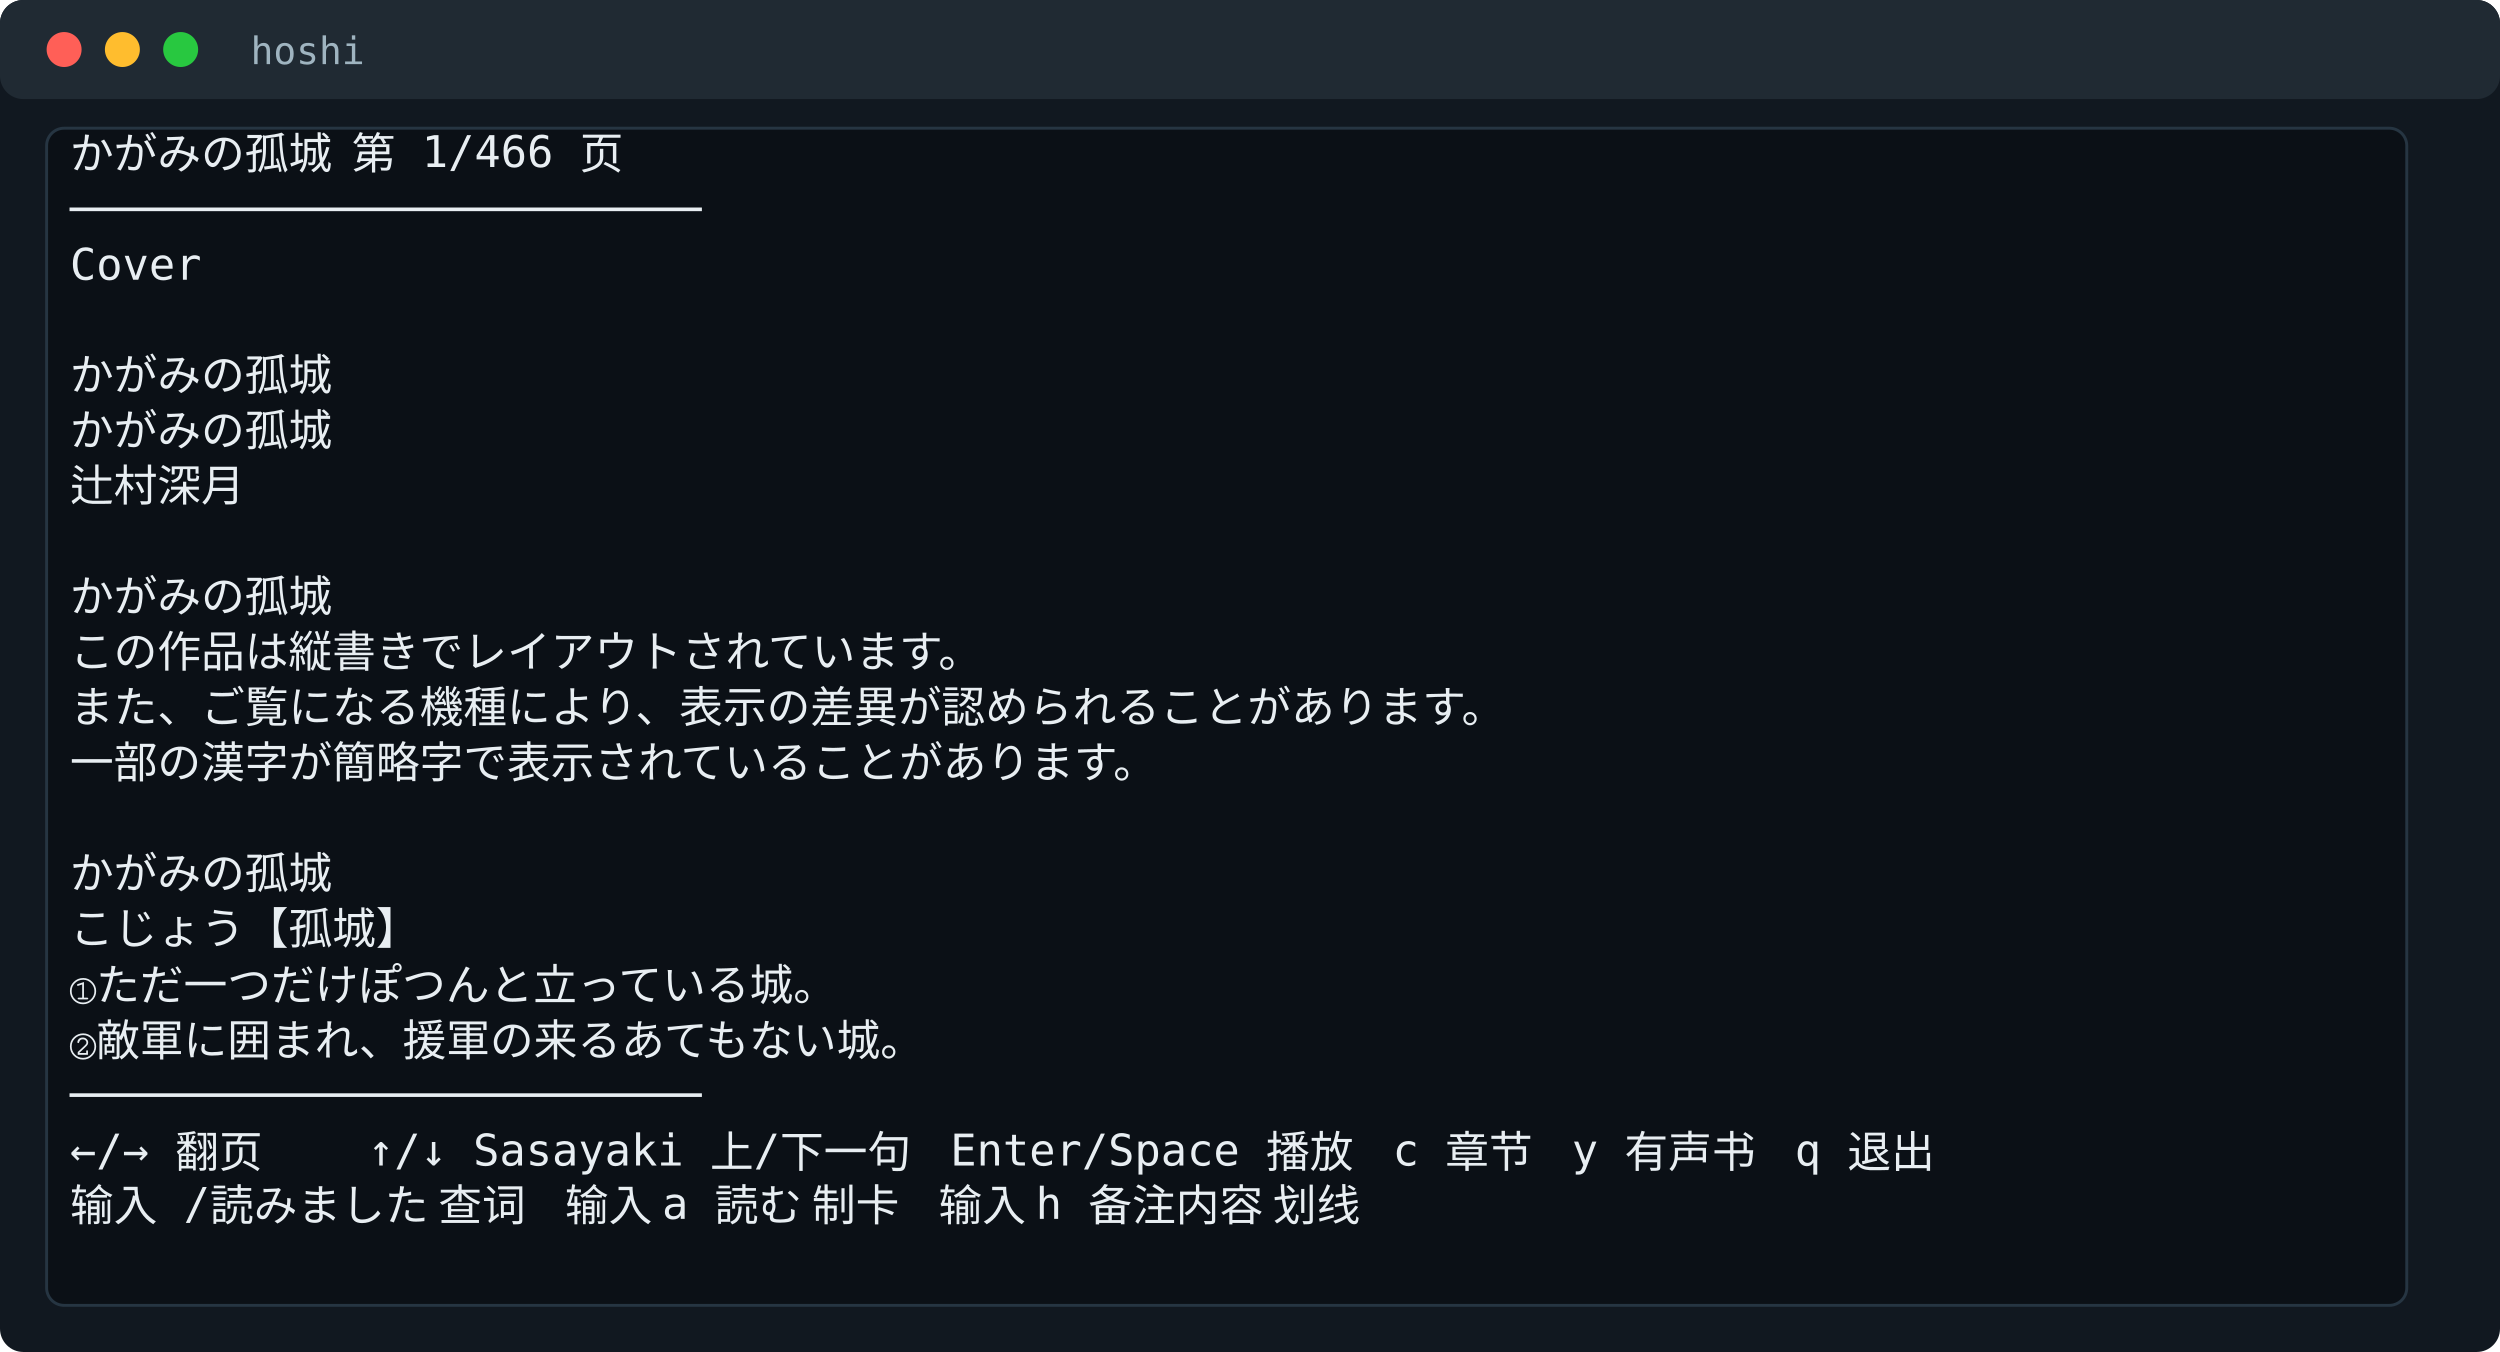
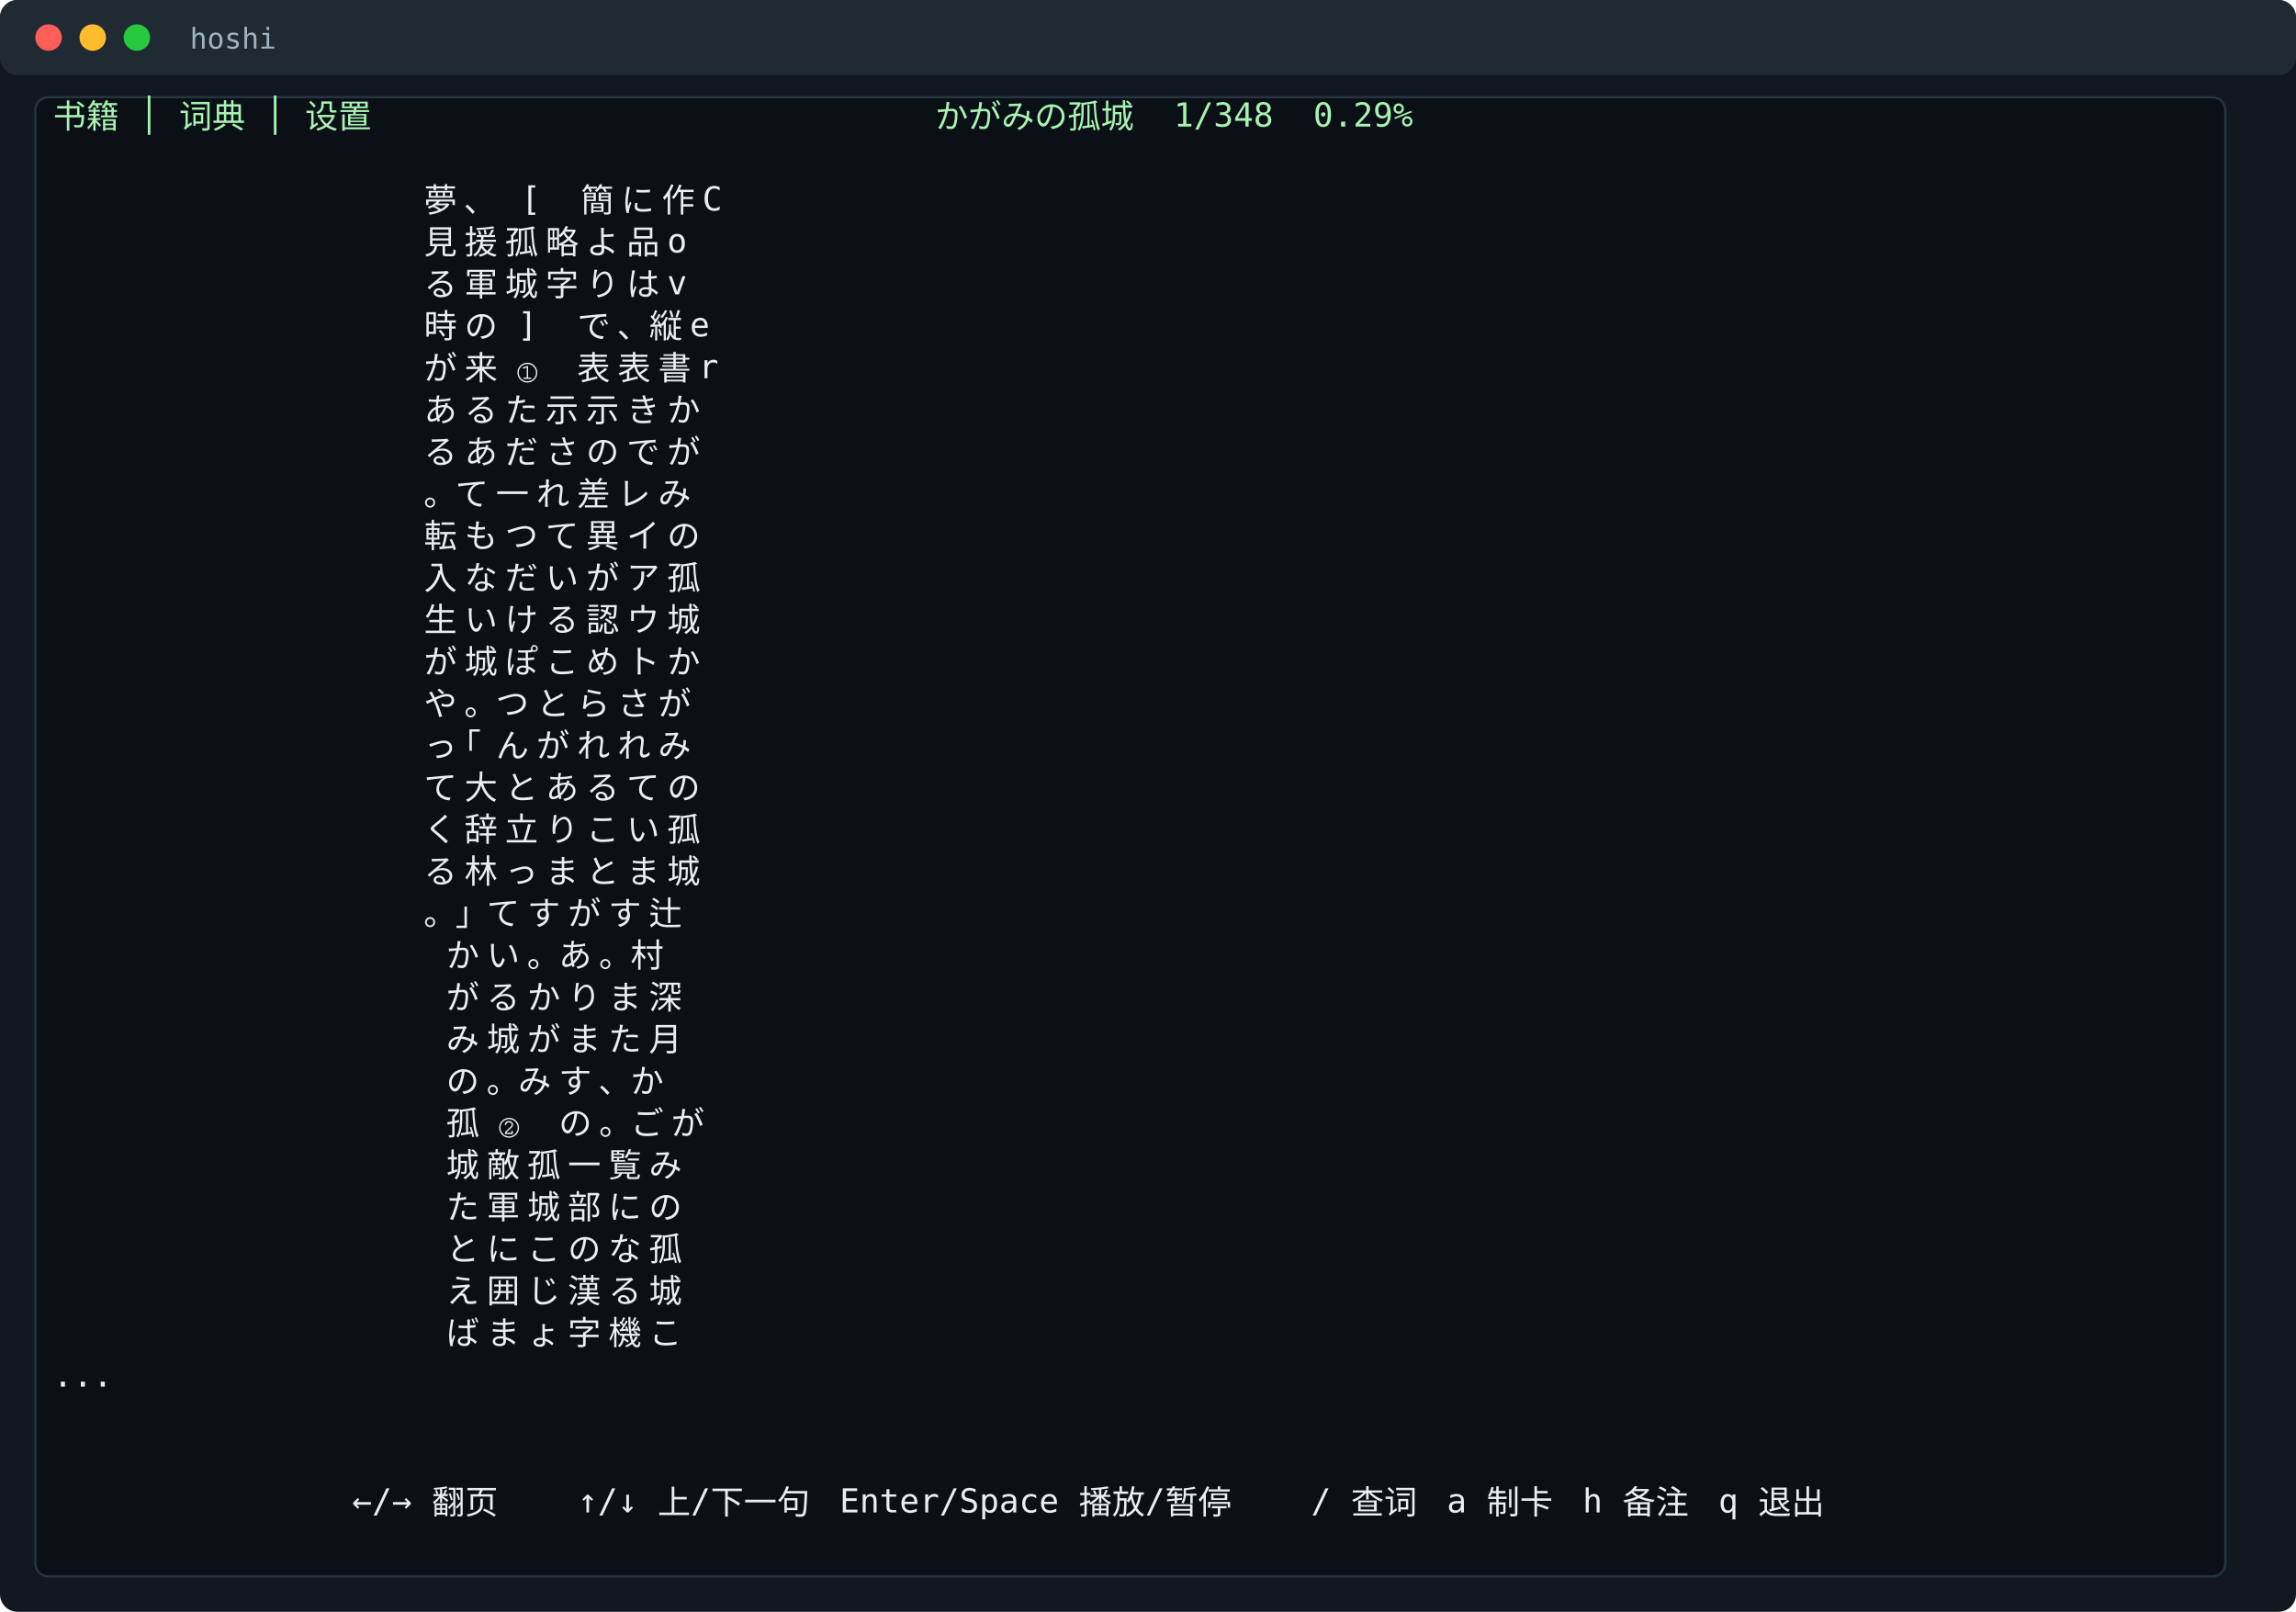
- <svg xmlns="http://www.w3.org/2000/svg" width="858" height="464" viewBox="0 0 858 464" role="img" aria-label="Hoshi Reader Terminal screenshot">
-   <rect width="858" height="464" rx="8" fill="#111820" />
-   <rect x="0" y="0" width="858" height="34" rx="8" fill="#202a33" />
+ <svg xmlns="http://www.w3.org/2000/svg" width="1040" height="730" viewBox="0 0 1040 730" role="img" aria-label="Hoshi Reader Terminal screenshot">
+   <rect width="1040" height="730" rx="8" fill="#111820" />
+   <rect x="0" y="0" width="1040" height="34" rx="8" fill="#202a33" />
  <circle cx="22" cy="17" r="6" fill="#ff5f57" />
  <circle cx="42" cy="17" r="6" fill="#ffbd2e" />
  <circle cx="62" cy="17" r="6" fill="#28c840" />
  <text x="86" y="22" fill="#9fb4c0" font-family="SFMono-Regular, Menlo, Consolas, monospace" font-size="13">hoshi</text>
-   <rect x="16" y="44" width="810" height="404" rx="6" fill="#0b1016" stroke="#263542" />
-   <text x="24" y="58" fill="#e8eef2" font-family="SFMono-Regular, Menlo, Consolas, monospace" font-size="15" xml:space="preserve">かがみの孤城  第 1/466 页</text>
-   <text x="24" y="77" fill="#e8eef2" font-family="SFMono-Regular, Menlo, Consolas, monospace" font-size="15" xml:space="preserve">────────────────────────</text>
-   <text x="24" y="96" fill="#e8eef2" font-family="SFMono-Regular, Menlo, Consolas, monospace" font-size="15" xml:space="preserve">Cover</text>
-   <text x="24" y="115" fill="#e8eef2" font-family="SFMono-Regular, Menlo, Consolas, monospace" font-size="15" xml:space="preserve" />
-   <text x="24" y="134" fill="#e8eef2" font-family="SFMono-Regular, Menlo, Consolas, monospace" font-size="15" xml:space="preserve">かがみの孤城</text>
-   <text x="24" y="153" fill="#e8eef2" font-family="SFMono-Regular, Menlo, Consolas, monospace" font-size="15" xml:space="preserve">かがみの孤城</text>
-   <text x="24" y="172" fill="#e8eef2" font-family="SFMono-Regular, Menlo, Consolas, monospace" font-size="15" xml:space="preserve">辻村深月</text>
-   <text x="24" y="191" fill="#e8eef2" font-family="SFMono-Regular, Menlo, Consolas, monospace" font-size="15" xml:space="preserve" />
-   <text x="24" y="210" fill="#e8eef2" font-family="SFMono-Regular, Menlo, Consolas, monospace" font-size="15" xml:space="preserve">かがみの孤城</text>
-   <text x="24" y="229" fill="#e8eef2" font-family="SFMono-Regular, Menlo, Consolas, monospace" font-size="15" xml:space="preserve">この作品は縦書きでレイアウトされています。</text>
-   <text x="24" y="248" fill="#e8eef2" font-family="SFMono-Regular, Menlo, Consolas, monospace" font-size="15" xml:space="preserve">また、ご覧になる機種により、表示の差異が認められることがあります。</text>
-   <text x="24" y="267" fill="#e8eef2" font-family="SFMono-Regular, Menlo, Consolas, monospace" font-size="15" xml:space="preserve">一部の漢字が簡略字で表示されていることがあります。</text>
-   <text x="24" y="286" fill="#e8eef2" font-family="SFMono-Regular, Menlo, Consolas, monospace" font-size="15" xml:space="preserve" />
-   <text x="24" y="305" fill="#e8eef2" font-family="SFMono-Regular, Menlo, Consolas, monospace" font-size="15" xml:space="preserve">かがみの孤城</text>
-   <text x="24" y="324" fill="#e8eef2" font-family="SFMono-Regular, Menlo, Consolas, monospace" font-size="15" xml:space="preserve">こじょう【孤城】</text>
-   <text x="24" y="343" fill="#e8eef2" font-family="SFMono-Regular, Menlo, Consolas, monospace" font-size="15" xml:space="preserve">①ただ一つだけぽつんと立っている城。</text>
-   <text x="24" y="362" fill="#e8eef2" font-family="SFMono-Regular, Menlo, Consolas, monospace" font-size="15" xml:space="preserve">②敵軍に囲まれ、援軍の来るあてもない城。</text>
-   <text x="24" y="381" fill="#e8eef2" font-family="SFMono-Regular, Menlo, Consolas, monospace" font-size="15" xml:space="preserve">────────────────────────</text>
-   <text x="24" y="400" fill="#e8eef2" font-family="SFMono-Regular, Menlo, Consolas, monospace" font-size="15" xml:space="preserve">←/→ 翻页    ↑/↓ Sasayaki 上/下一句    Enter/Space 播放    c 章节    y 有声书    q 退出</text>
-   <text x="24" y="419" fill="#e8eef2" font-family="SFMono-Regular, Menlo, Consolas, monospace" font-size="15" xml:space="preserve">输入 /読みました 查词    输入 a 読む 制卡    输入 h 备注内容 划线</text>
+   <rect x="16" y="44" width="992" height="670" rx="6" fill="#0b1016" stroke="#263542" />
+   <text x="24" y="58" fill="#a8f3b2" font-family="SFMono-Regular, Menlo, Consolas, monospace" font-size="15" xml:space="preserve">书籍 │ 词典 │ 设置                                                                            かがみの孤城  1/348  0.29%</text>
+   <text x="24" y="77" fill="#e8eef2" font-family="SFMono-Regular, Menlo, Consolas, monospace" font-size="15" xml:space="preserve" />
+   <text x="24" y="96" fill="#e8eef2" font-family="SFMono-Regular, Menlo, Consolas, monospace" font-size="15" xml:space="preserve">                                                  夢 ､  [  簡 に 作 C</text>
+   <text x="24" y="115" fill="#e8eef2" font-family="SFMono-Regular, Menlo, Consolas, monospace" font-size="15" xml:space="preserve">                                                  見 援 孤 略 よ 品 o</text>
+   <text x="24" y="134" fill="#e8eef2" font-family="SFMono-Regular, Menlo, Consolas, monospace" font-size="15" xml:space="preserve">                                                  る 軍 城 字 り は v</text>
+   <text x="24" y="153" fill="#e8eef2" font-family="SFMono-Regular, Menlo, Consolas, monospace" font-size="15" xml:space="preserve">                                                  時 の ]  で ､  縦 e</text>
+   <text x="24" y="172" fill="#e8eef2" font-family="SFMono-Regular, Menlo, Consolas, monospace" font-size="15" xml:space="preserve">                                                  が 来 ①  表 表 書 r</text>
+   <text x="24" y="191" fill="#e8eef2" font-family="SFMono-Regular, Menlo, Consolas, monospace" font-size="15" xml:space="preserve">                                                  あ る た 示 示 き か</text>
+   <text x="24" y="210" fill="#e8eef2" font-family="SFMono-Regular, Menlo, Consolas, monospace" font-size="15" xml:space="preserve">                                                  る あ だ さ の で が</text>
+   <text x="24" y="229" fill="#e8eef2" font-family="SFMono-Regular, Menlo, Consolas, monospace" font-size="15" xml:space="preserve">                                                  ｡  て 一 れ 差 レ み</text>
+   <text x="24" y="248" fill="#e8eef2" font-family="SFMono-Regular, Menlo, Consolas, monospace" font-size="15" xml:space="preserve">                                                  転 も つ て 異 イ の</text>
+   <text x="24" y="267" fill="#e8eef2" font-family="SFMono-Regular, Menlo, Consolas, monospace" font-size="15" xml:space="preserve">                                                  入 な だ い が ア 孤</text>
+   <text x="24" y="286" fill="#e8eef2" font-family="SFMono-Regular, Menlo, Consolas, monospace" font-size="15" xml:space="preserve">                                                  生 い け る 認 ウ 城</text>
+   <text x="24" y="305" fill="#e8eef2" font-family="SFMono-Regular, Menlo, Consolas, monospace" font-size="15" xml:space="preserve">                                                  が 城 ぽ こ め ト か</text>
+   <text x="24" y="324" fill="#e8eef2" font-family="SFMono-Regular, Menlo, Consolas, monospace" font-size="15" xml:space="preserve">                                                  や ｡  つ と ら さ が</text>
+   <text x="24" y="343" fill="#e8eef2" font-family="SFMono-Regular, Menlo, Consolas, monospace" font-size="15" xml:space="preserve">                                                  っ ｢  ん が れ れ み</text>
+   <text x="24" y="362" fill="#e8eef2" font-family="SFMono-Regular, Menlo, Consolas, monospace" font-size="15" xml:space="preserve">                                                  て 大 と あ る て の</text>
+   <text x="24" y="381" fill="#e8eef2" font-family="SFMono-Regular, Menlo, Consolas, monospace" font-size="15" xml:space="preserve">                                                  く 辞 立 り こ い 孤</text>
+   <text x="24" y="400" fill="#e8eef2" font-family="SFMono-Regular, Menlo, Consolas, monospace" font-size="15" xml:space="preserve">                                                  る 林 っ ま と ま 城</text>
+   <text x="24" y="419" fill="#e8eef2" font-family="SFMono-Regular, Menlo, Consolas, monospace" font-size="15" xml:space="preserve">                                                  ｡  ｣  て す が す 辻</text>
+   <text x="24" y="438" fill="#e8eef2" font-family="SFMono-Regular, Menlo, Consolas, monospace" font-size="15" xml:space="preserve">                                                     か い ｡  あ ｡  村</text>
+   <text x="24" y="457" fill="#e8eef2" font-family="SFMono-Regular, Menlo, Consolas, monospace" font-size="15" xml:space="preserve">                                                     が る か り ま 深</text>
+   <text x="24" y="476" fill="#e8eef2" font-family="SFMono-Regular, Menlo, Consolas, monospace" font-size="15" xml:space="preserve">                                                     み 城 が ま た 月</text>
+   <text x="24" y="495" fill="#e8eef2" font-family="SFMono-Regular, Menlo, Consolas, monospace" font-size="15" xml:space="preserve">                                                     の ｡  み す ､  か</text>
+   <text x="24" y="514" fill="#e8eef2" font-family="SFMono-Regular, Menlo, Consolas, monospace" font-size="15" xml:space="preserve">                                                     孤 ②  の ｡  ご が</text>
+   <text x="24" y="533" fill="#e8eef2" font-family="SFMono-Regular, Menlo, Consolas, monospace" font-size="15" xml:space="preserve">                                                     城 敵 孤 一 覧 み</text>
+   <text x="24" y="552" fill="#e8eef2" font-family="SFMono-Regular, Menlo, Consolas, monospace" font-size="15" xml:space="preserve">                                                     た 軍 城 部 に の</text>
+   <text x="24" y="571" fill="#e8eef2" font-family="SFMono-Regular, Menlo, Consolas, monospace" font-size="15" xml:space="preserve">                                                     と に こ の な 孤</text>
+   <text x="24" y="590" fill="#e8eef2" font-family="SFMono-Regular, Menlo, Consolas, monospace" font-size="15" xml:space="preserve">                                                     え 囲 じ 漢 る 城</text>
+   <text x="24" y="609" fill="#e8eef2" font-family="SFMono-Regular, Menlo, Consolas, monospace" font-size="15" xml:space="preserve">                                                     ば ま ょ 字 機 こ</text>
+   <text x="24" y="628" fill="#e8eef2" font-family="SFMono-Regular, Menlo, Consolas, monospace" font-size="15" xml:space="preserve">...</text>
+   <text x="24" y="647" fill="#e8eef2" font-family="SFMono-Regular, Menlo, Consolas, monospace" font-size="15" xml:space="preserve" />
+   <text x="24" y="666" fill="#e8eef2" font-family="SFMono-Regular, Menlo, Consolas, monospace" font-size="15" xml:space="preserve" />
+   <text x="24" y="685" fill="#e8eef2" font-family="SFMono-Regular, Menlo, Consolas, monospace" font-size="15" xml:space="preserve">               ←/→ 翻页    ↑/↓ 上/下一句    Enter/Space 播放/暂停    / 查词    a 制卡    h 备注    q 退出</text>
</svg>
